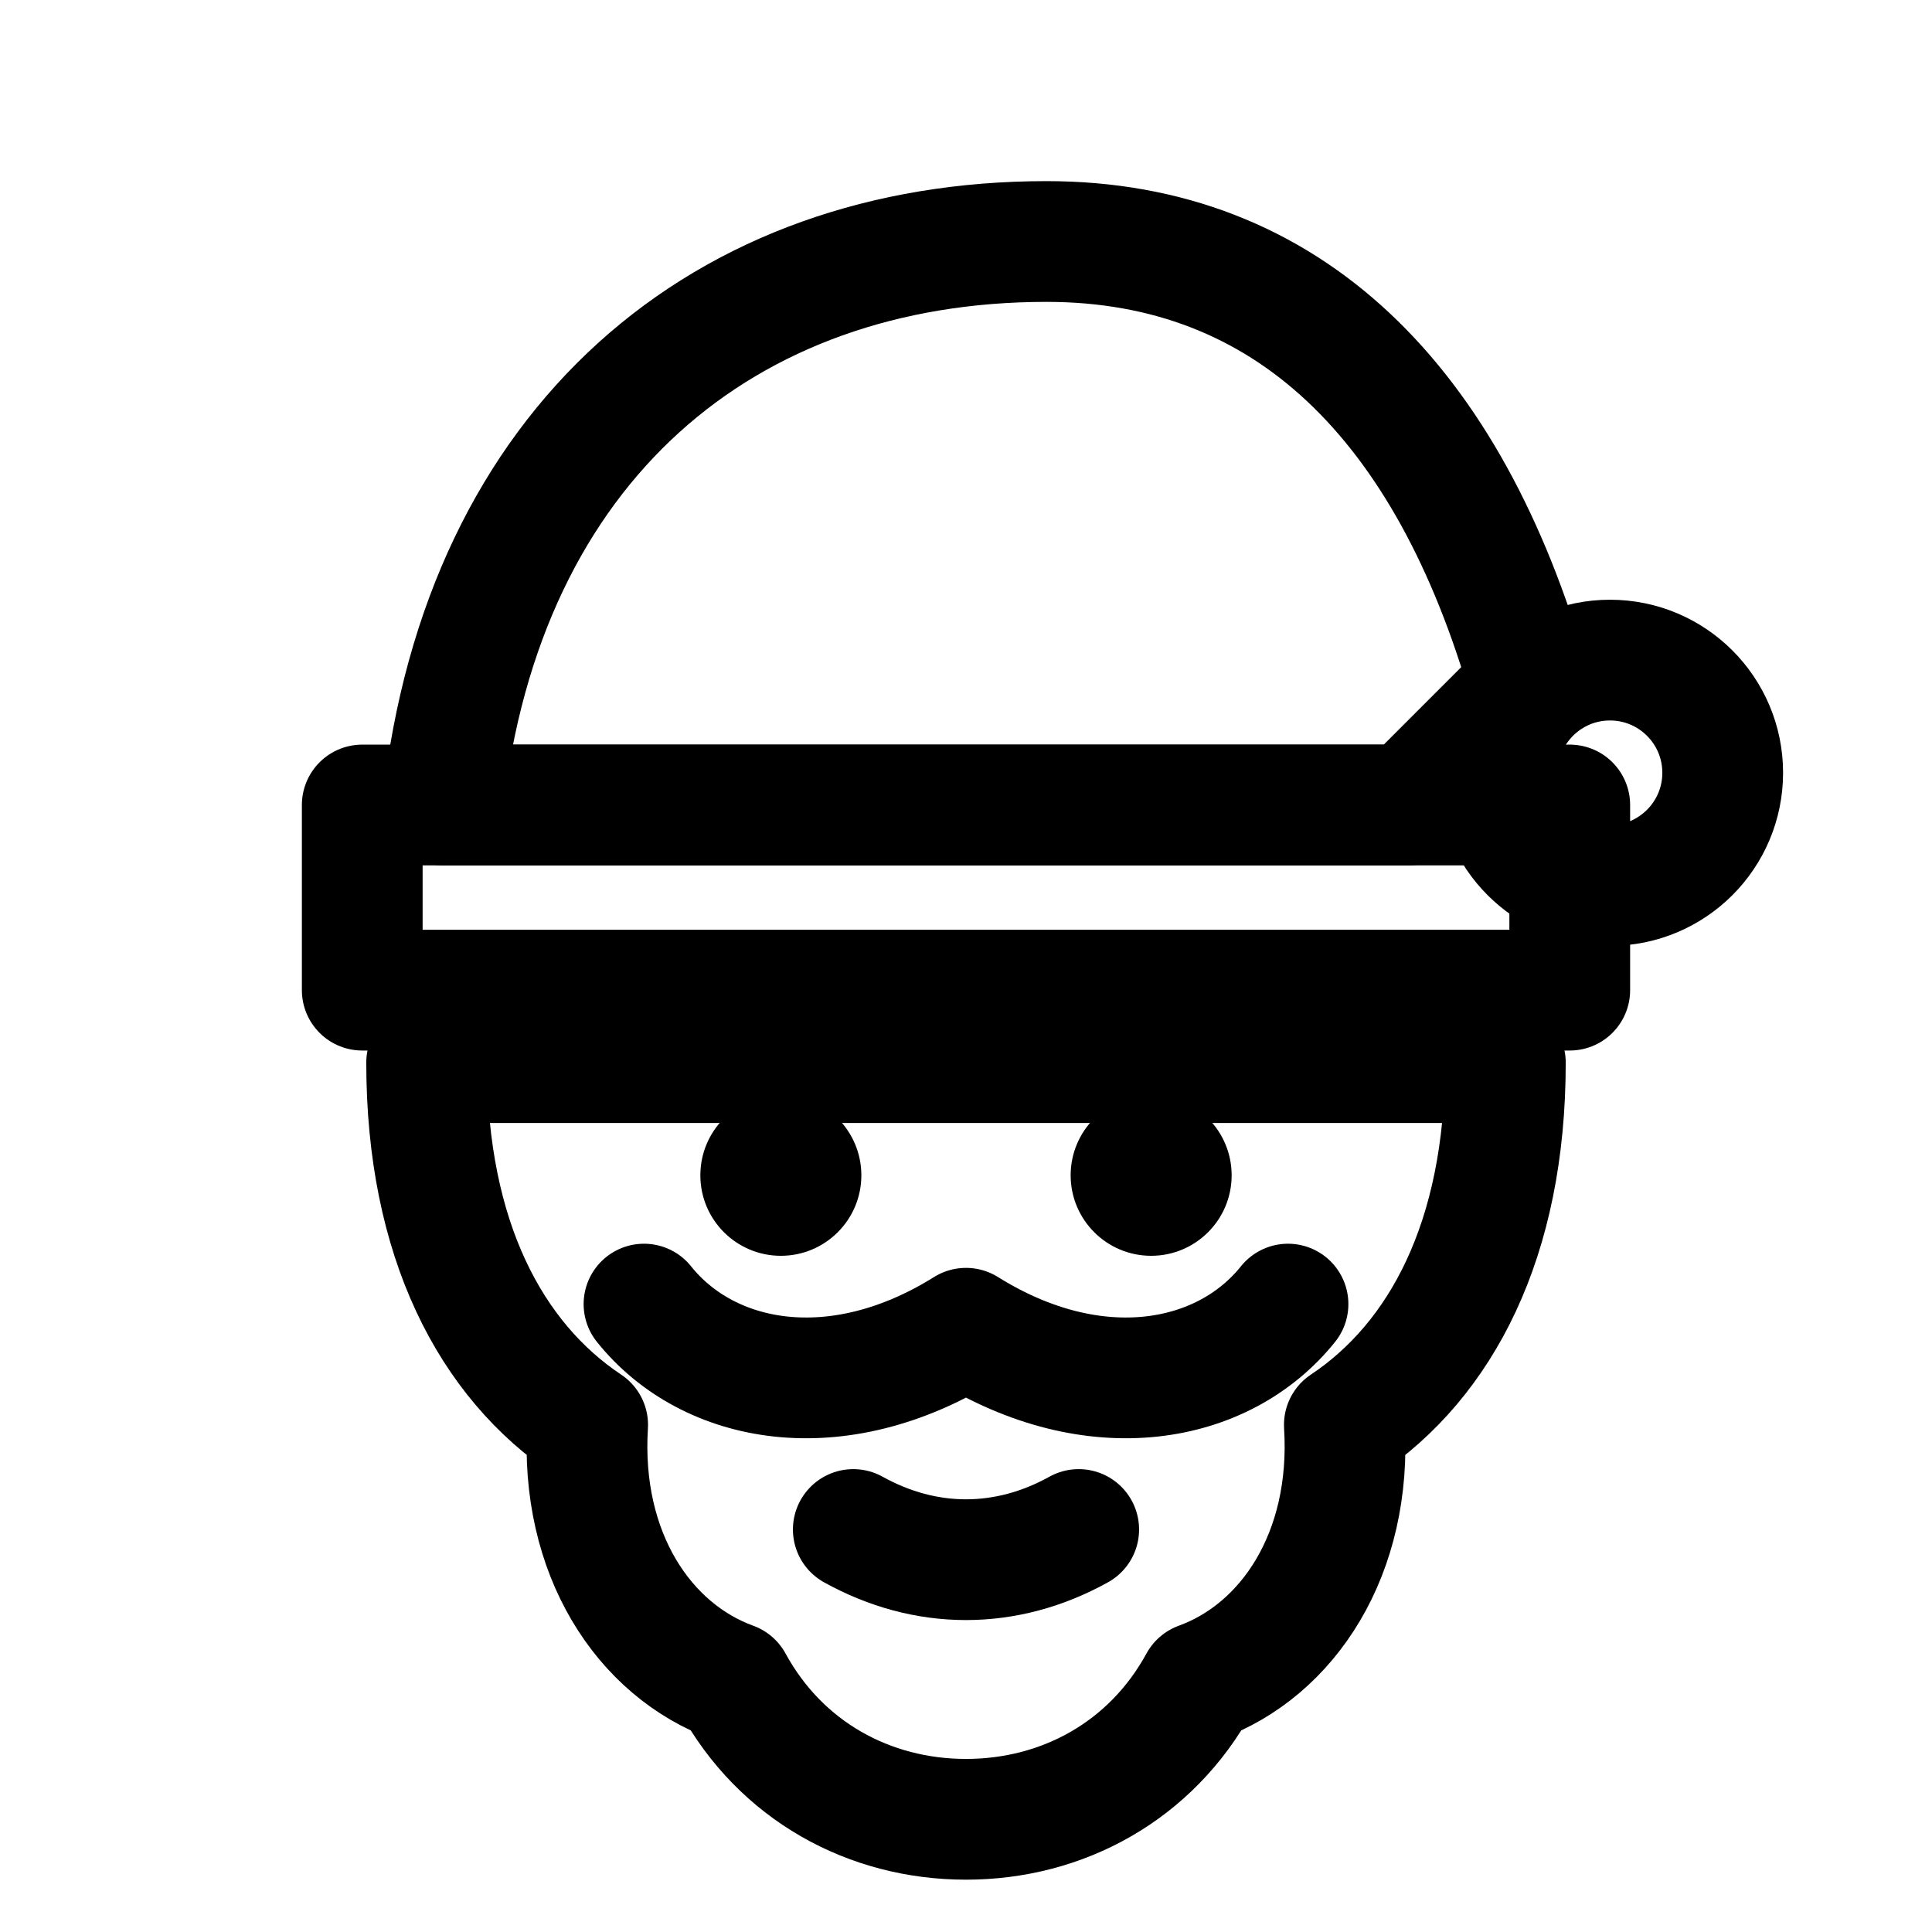
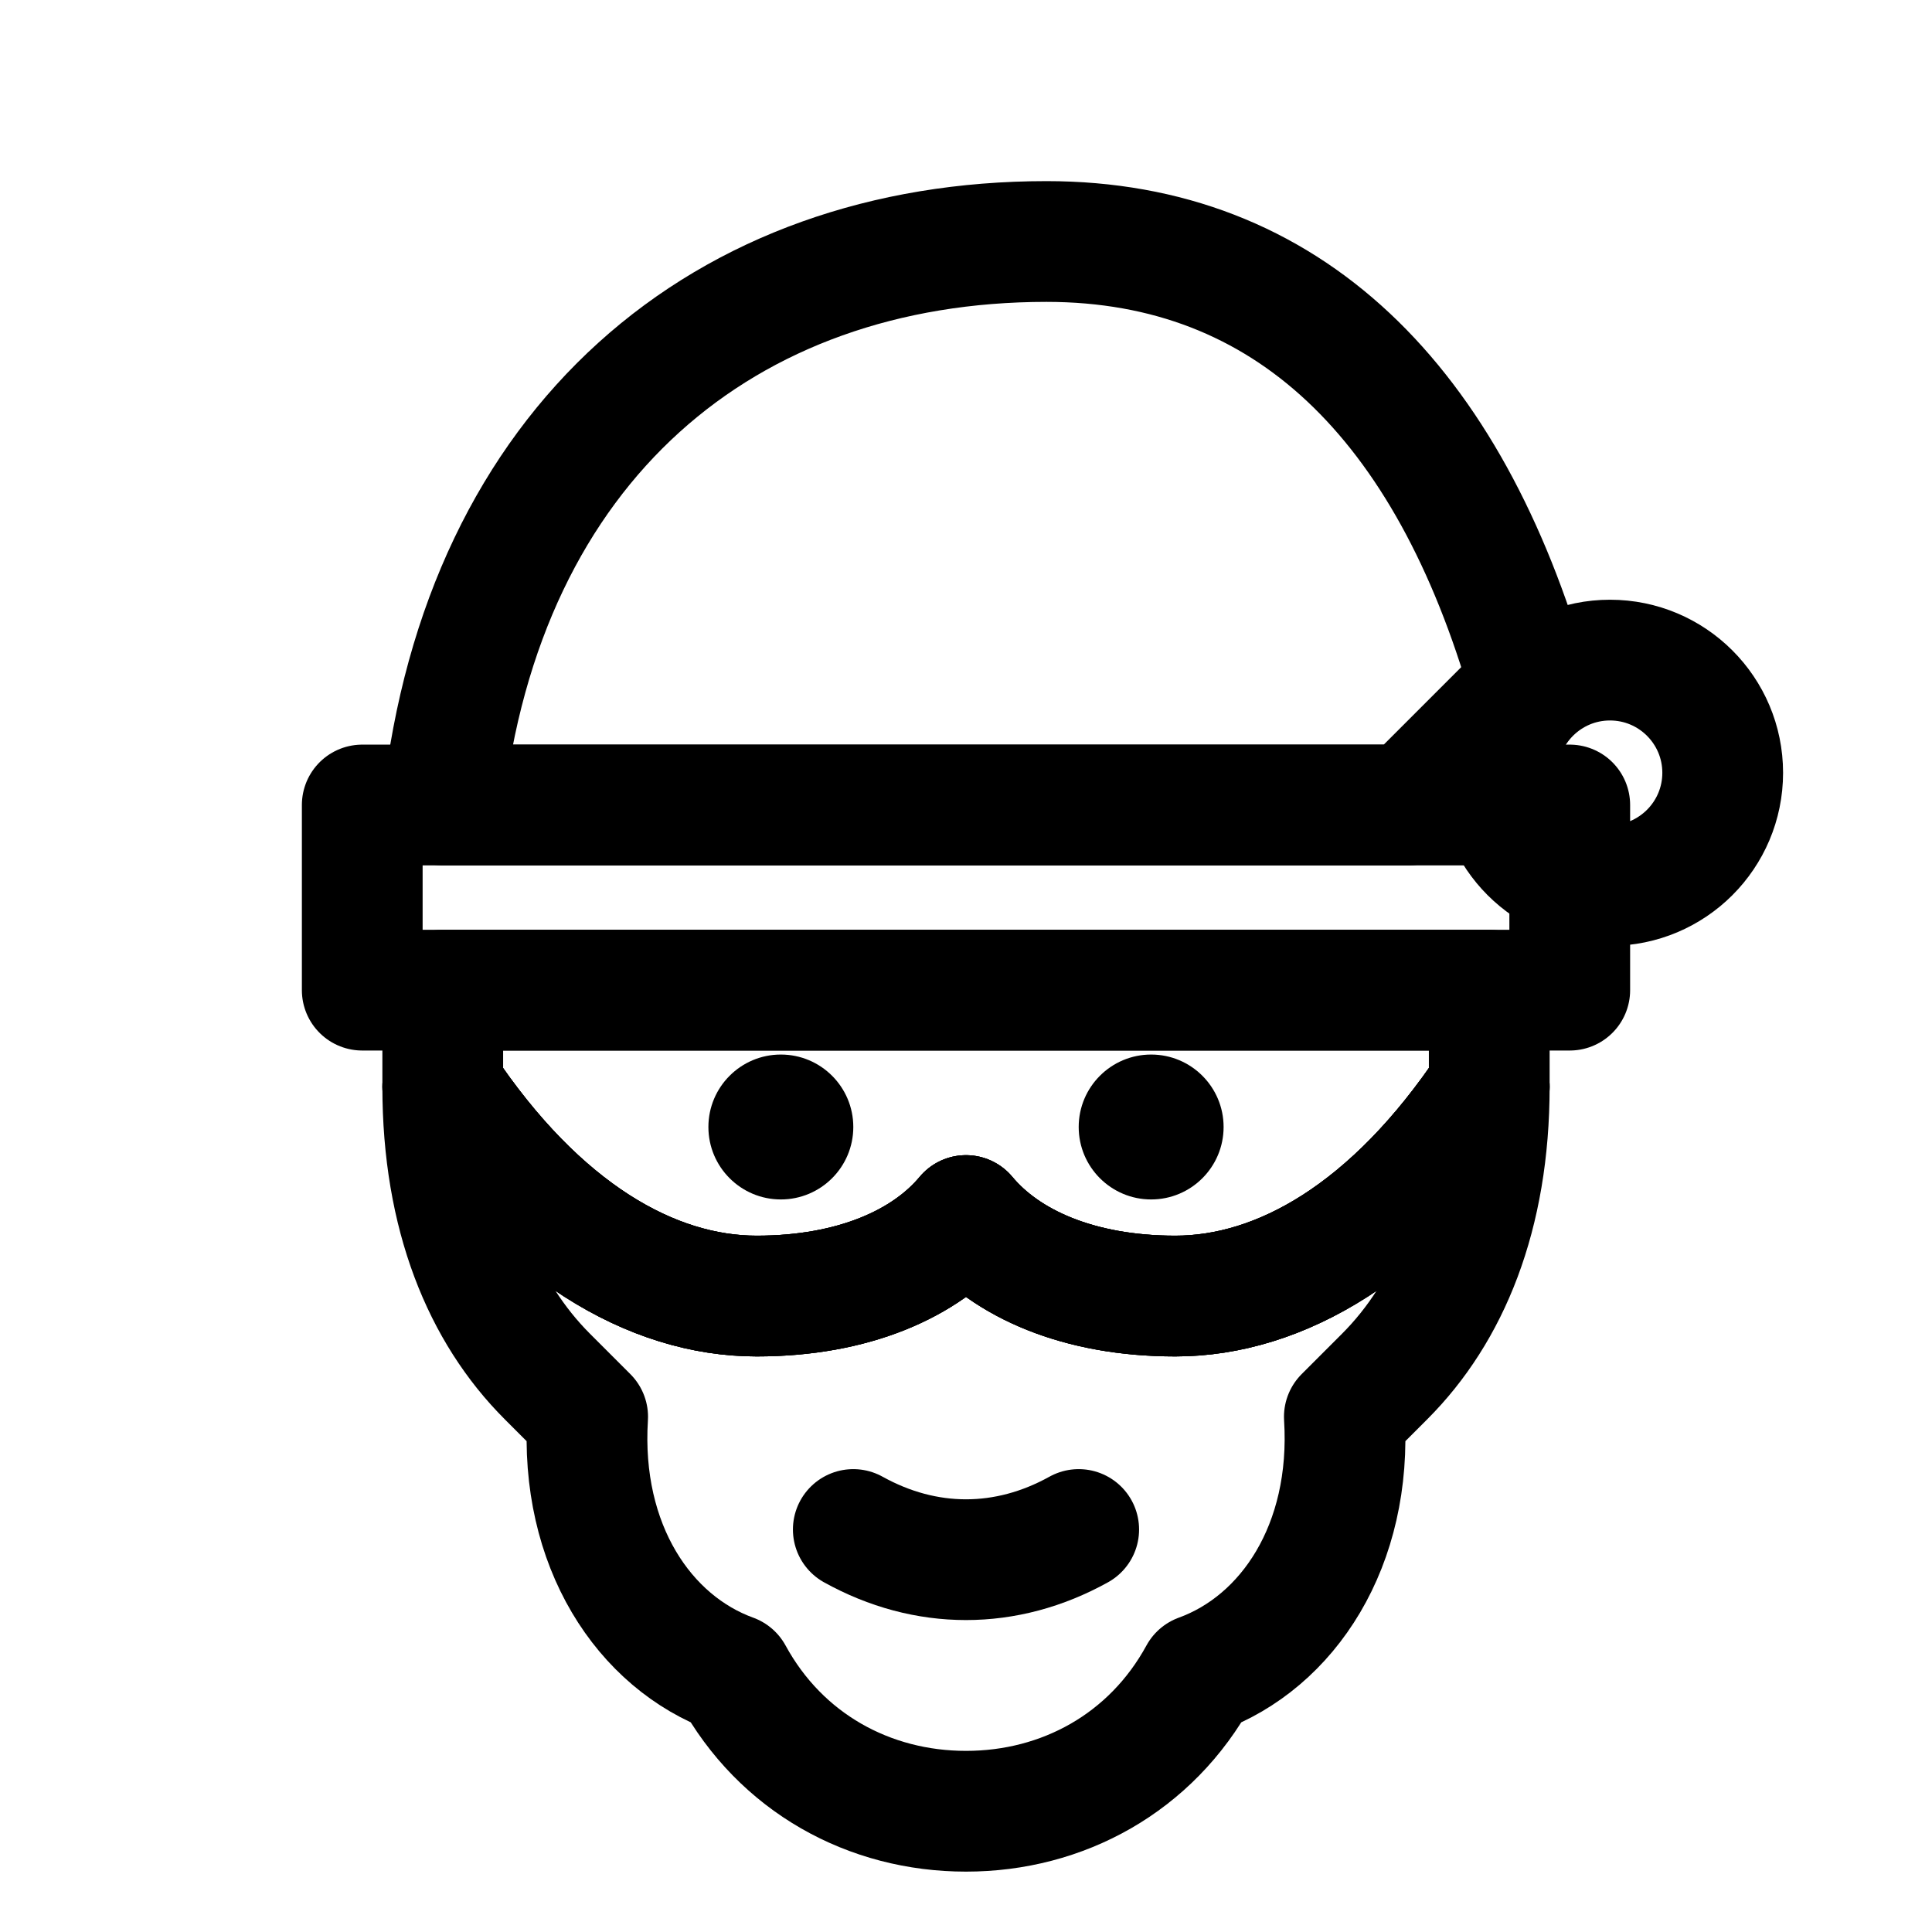
<svg xmlns="http://www.w3.org/2000/svg" viewBox="0 0 24 24" class="rg-icon" fill="none" stroke="currentColor" stroke-width="1.5" stroke-linecap="round" stroke-linejoin="round" role="img" aria-label="Santa">
  <path class="shape" d="M5.5 10C6 5.5 9 3 13 3c3 0 5 2 6 5.5L17.5 10Z" />
  <circle class="shape" cx="20" cy="9.6" r="1.4" />
+   <path class="shape" d="M5.5 12.3h13v1.2c-1.2 1.8-2.6 2.6-3.9 2.6-1.2 0-2.1-.4-2.6-1-.5.6-1.4 1-2.6 1-1.3 0-2.7-.8-3.9-2.6Z" />
+   <path class="shape" d="M5.5 13.5c0 1.6.5 2.8 1.3 3.6l.5.5c-.1 1.6.7 2.8 1.8 3.2.6 1.1 1.7 1.7 2.9 1.7s2.3-.6 2.9-1.7c1.1-.4 1.9-1.6 1.8-3.2l.5-.5c.8-.8 1.3-2 1.3-3.6-1.2 1.8-2.6 2.6-3.9 2.6-1.2 0-2.1-.4-2.6-1-.5.6-1.4 1-2.6 1-1.3 0-2.7-.8-3.9-2.6Z" />
  <path class="shape" d="M4.5 10h15v2.3h-15Z" />
-   <path class="shape" d="M5.3 13.2c0 2.2.8 3.7 2 4.5-.1 1.6.7 2.8 1.8 3.2.6 1.1 1.7 1.7 2.9 1.7s2.3-.6 2.9-1.7c1.1-.4 1.9-1.6 1.8-3.2 1.2-.8 2-2.3 2-4.5Z" />
-   <path class="detail" d="M8 16.2c.8 1 2.4 1.3 4 .3 1.6 1 3.2.7 4-.3M10.6 19c.9.5 1.9.5 2.8 0" />
-   <circle class="dot" fill="currentColor" stroke="none" cx="9.7" cy="14.6" r="1" />
-   <circle class="dot" fill="currentColor" stroke="none" cx="14.3" cy="14.6" r="1" />
+   <path class="detail" d="M5.5 13.5c1.2 1.8 2.6 2.6 3.9 2.6 1.2 0 2.1-.4 2.6-1 .5.6 1.4 1 2.6 1 1.3 0 2.7-.8 3.9-2.6M10.6 19c.9.5 1.9.5 2.8 0" />
+   <circle class="dot" fill="currentColor" stroke="none" cx="9.7" cy="14" r="0.9" />
+   <circle class="dot" fill="currentColor" stroke="none" cx="14.3" cy="14" r="0.9" />
</svg>
